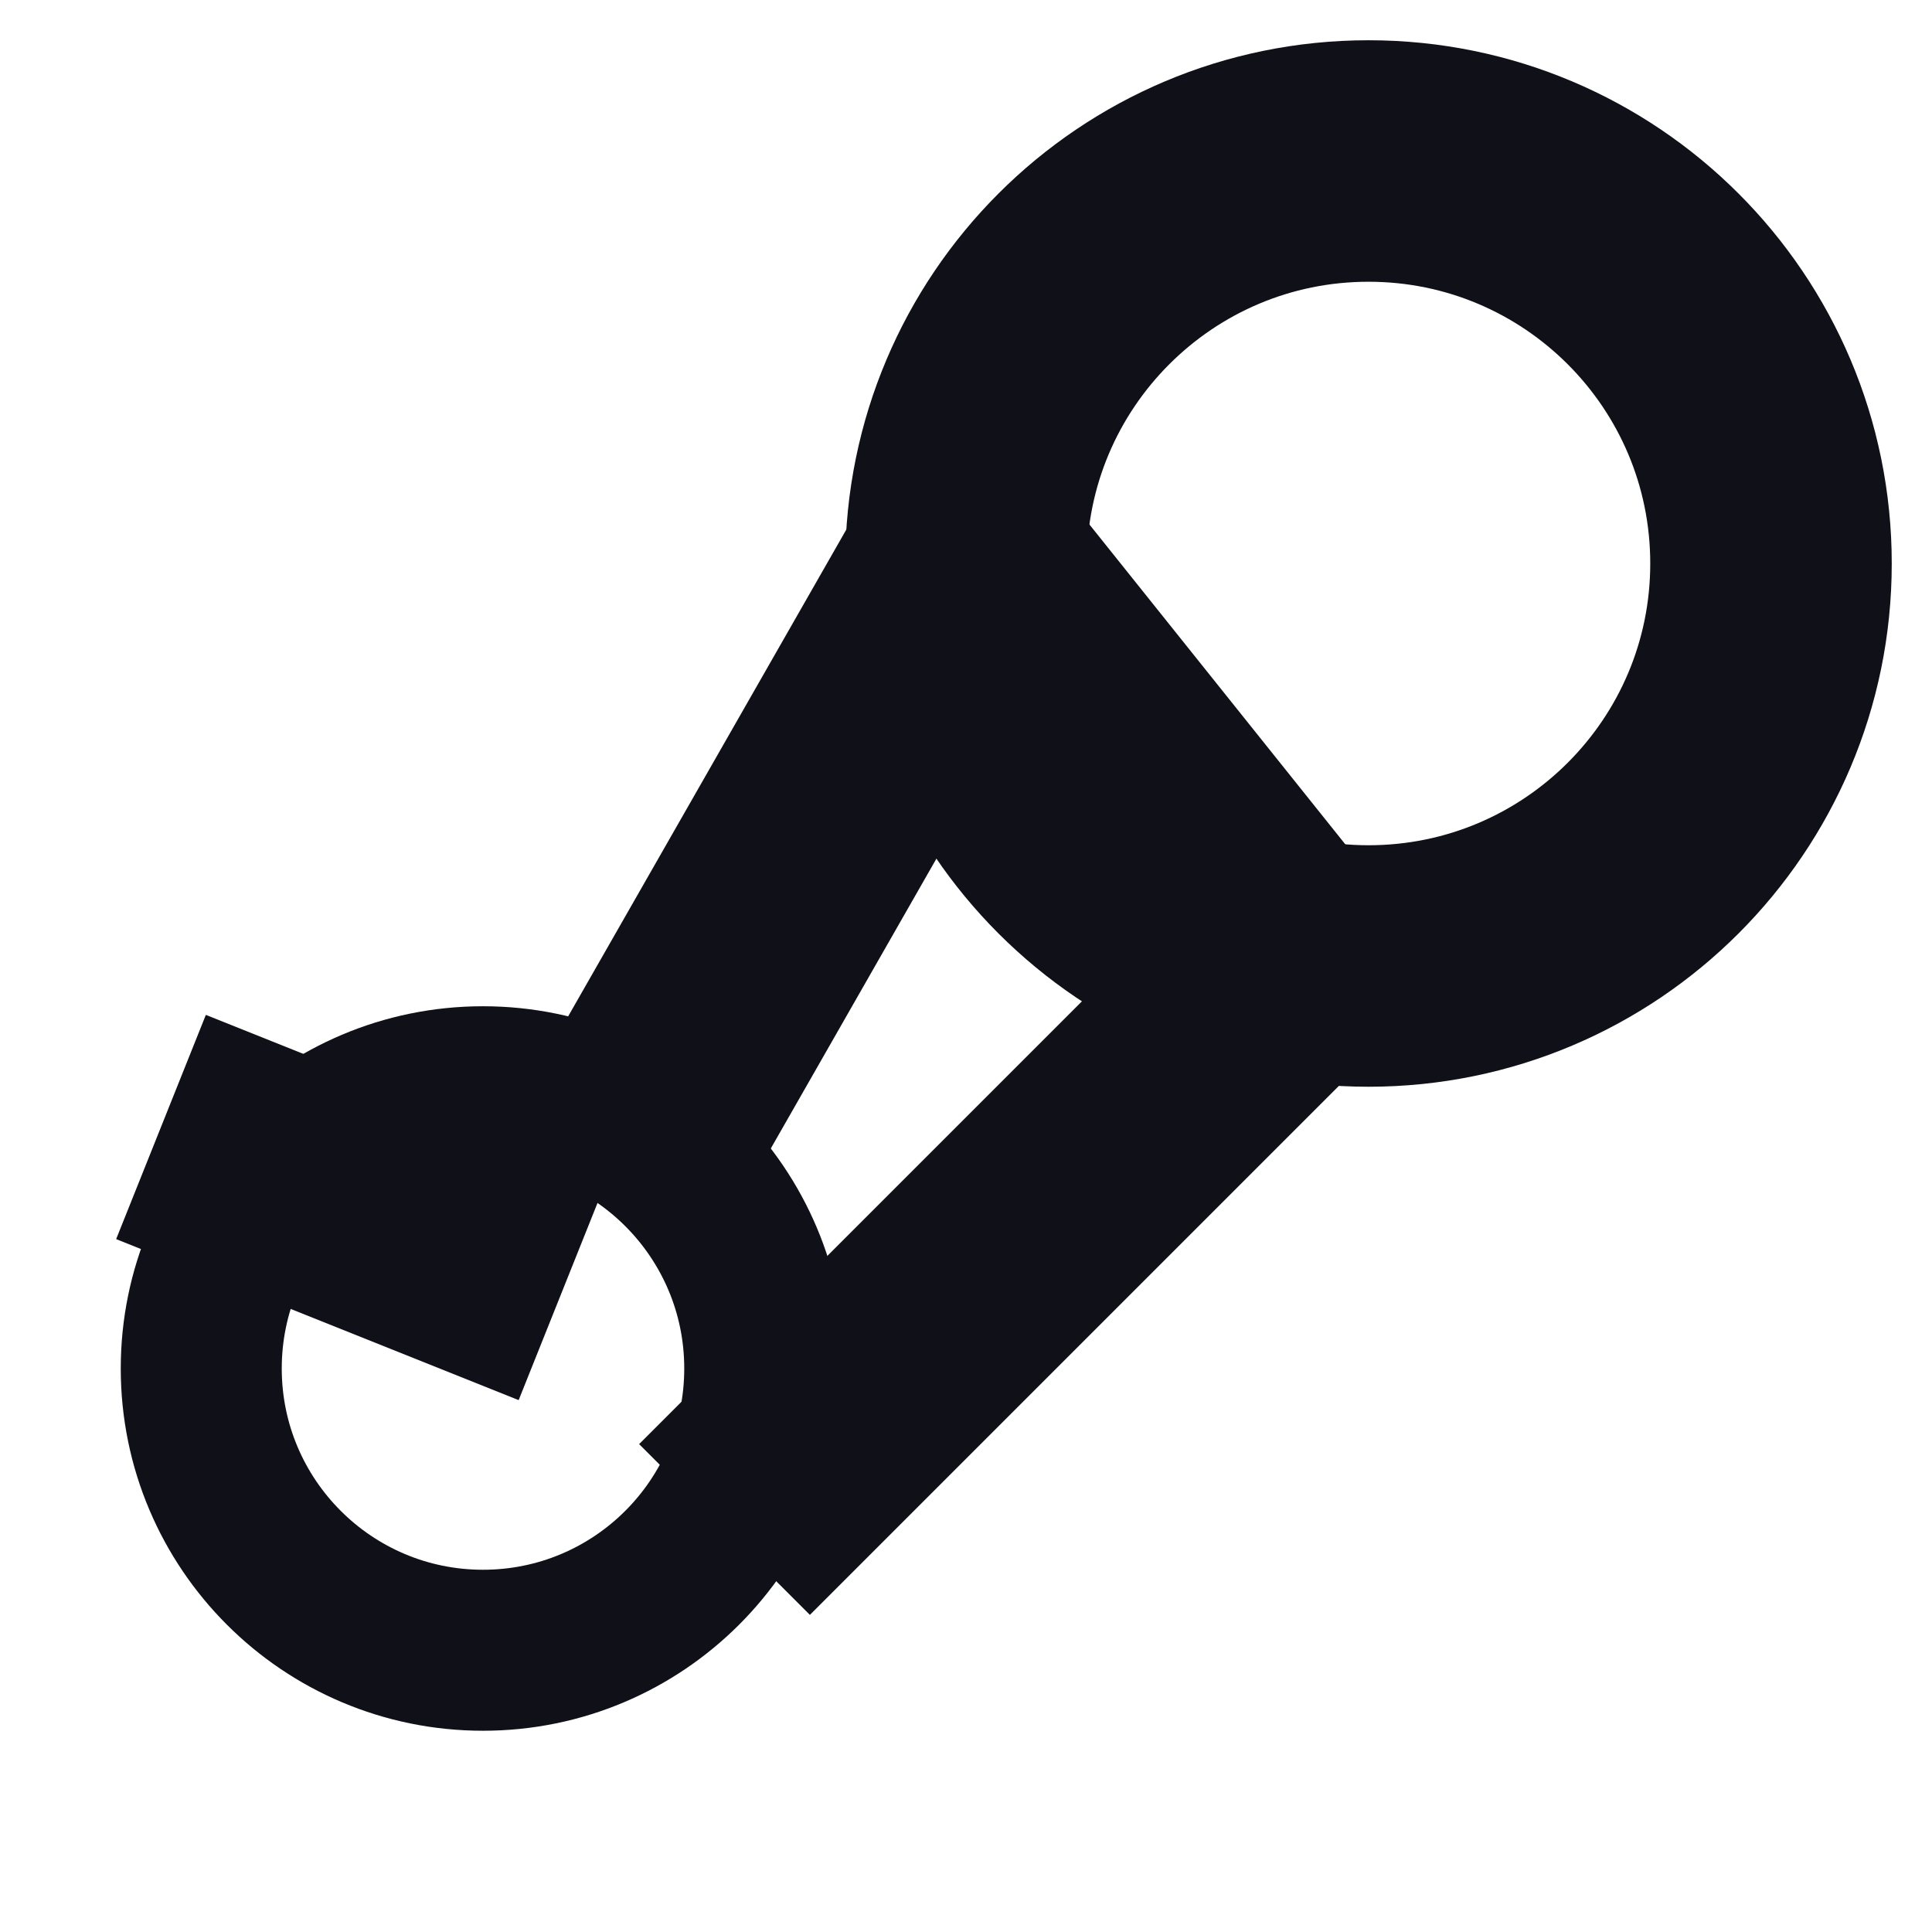
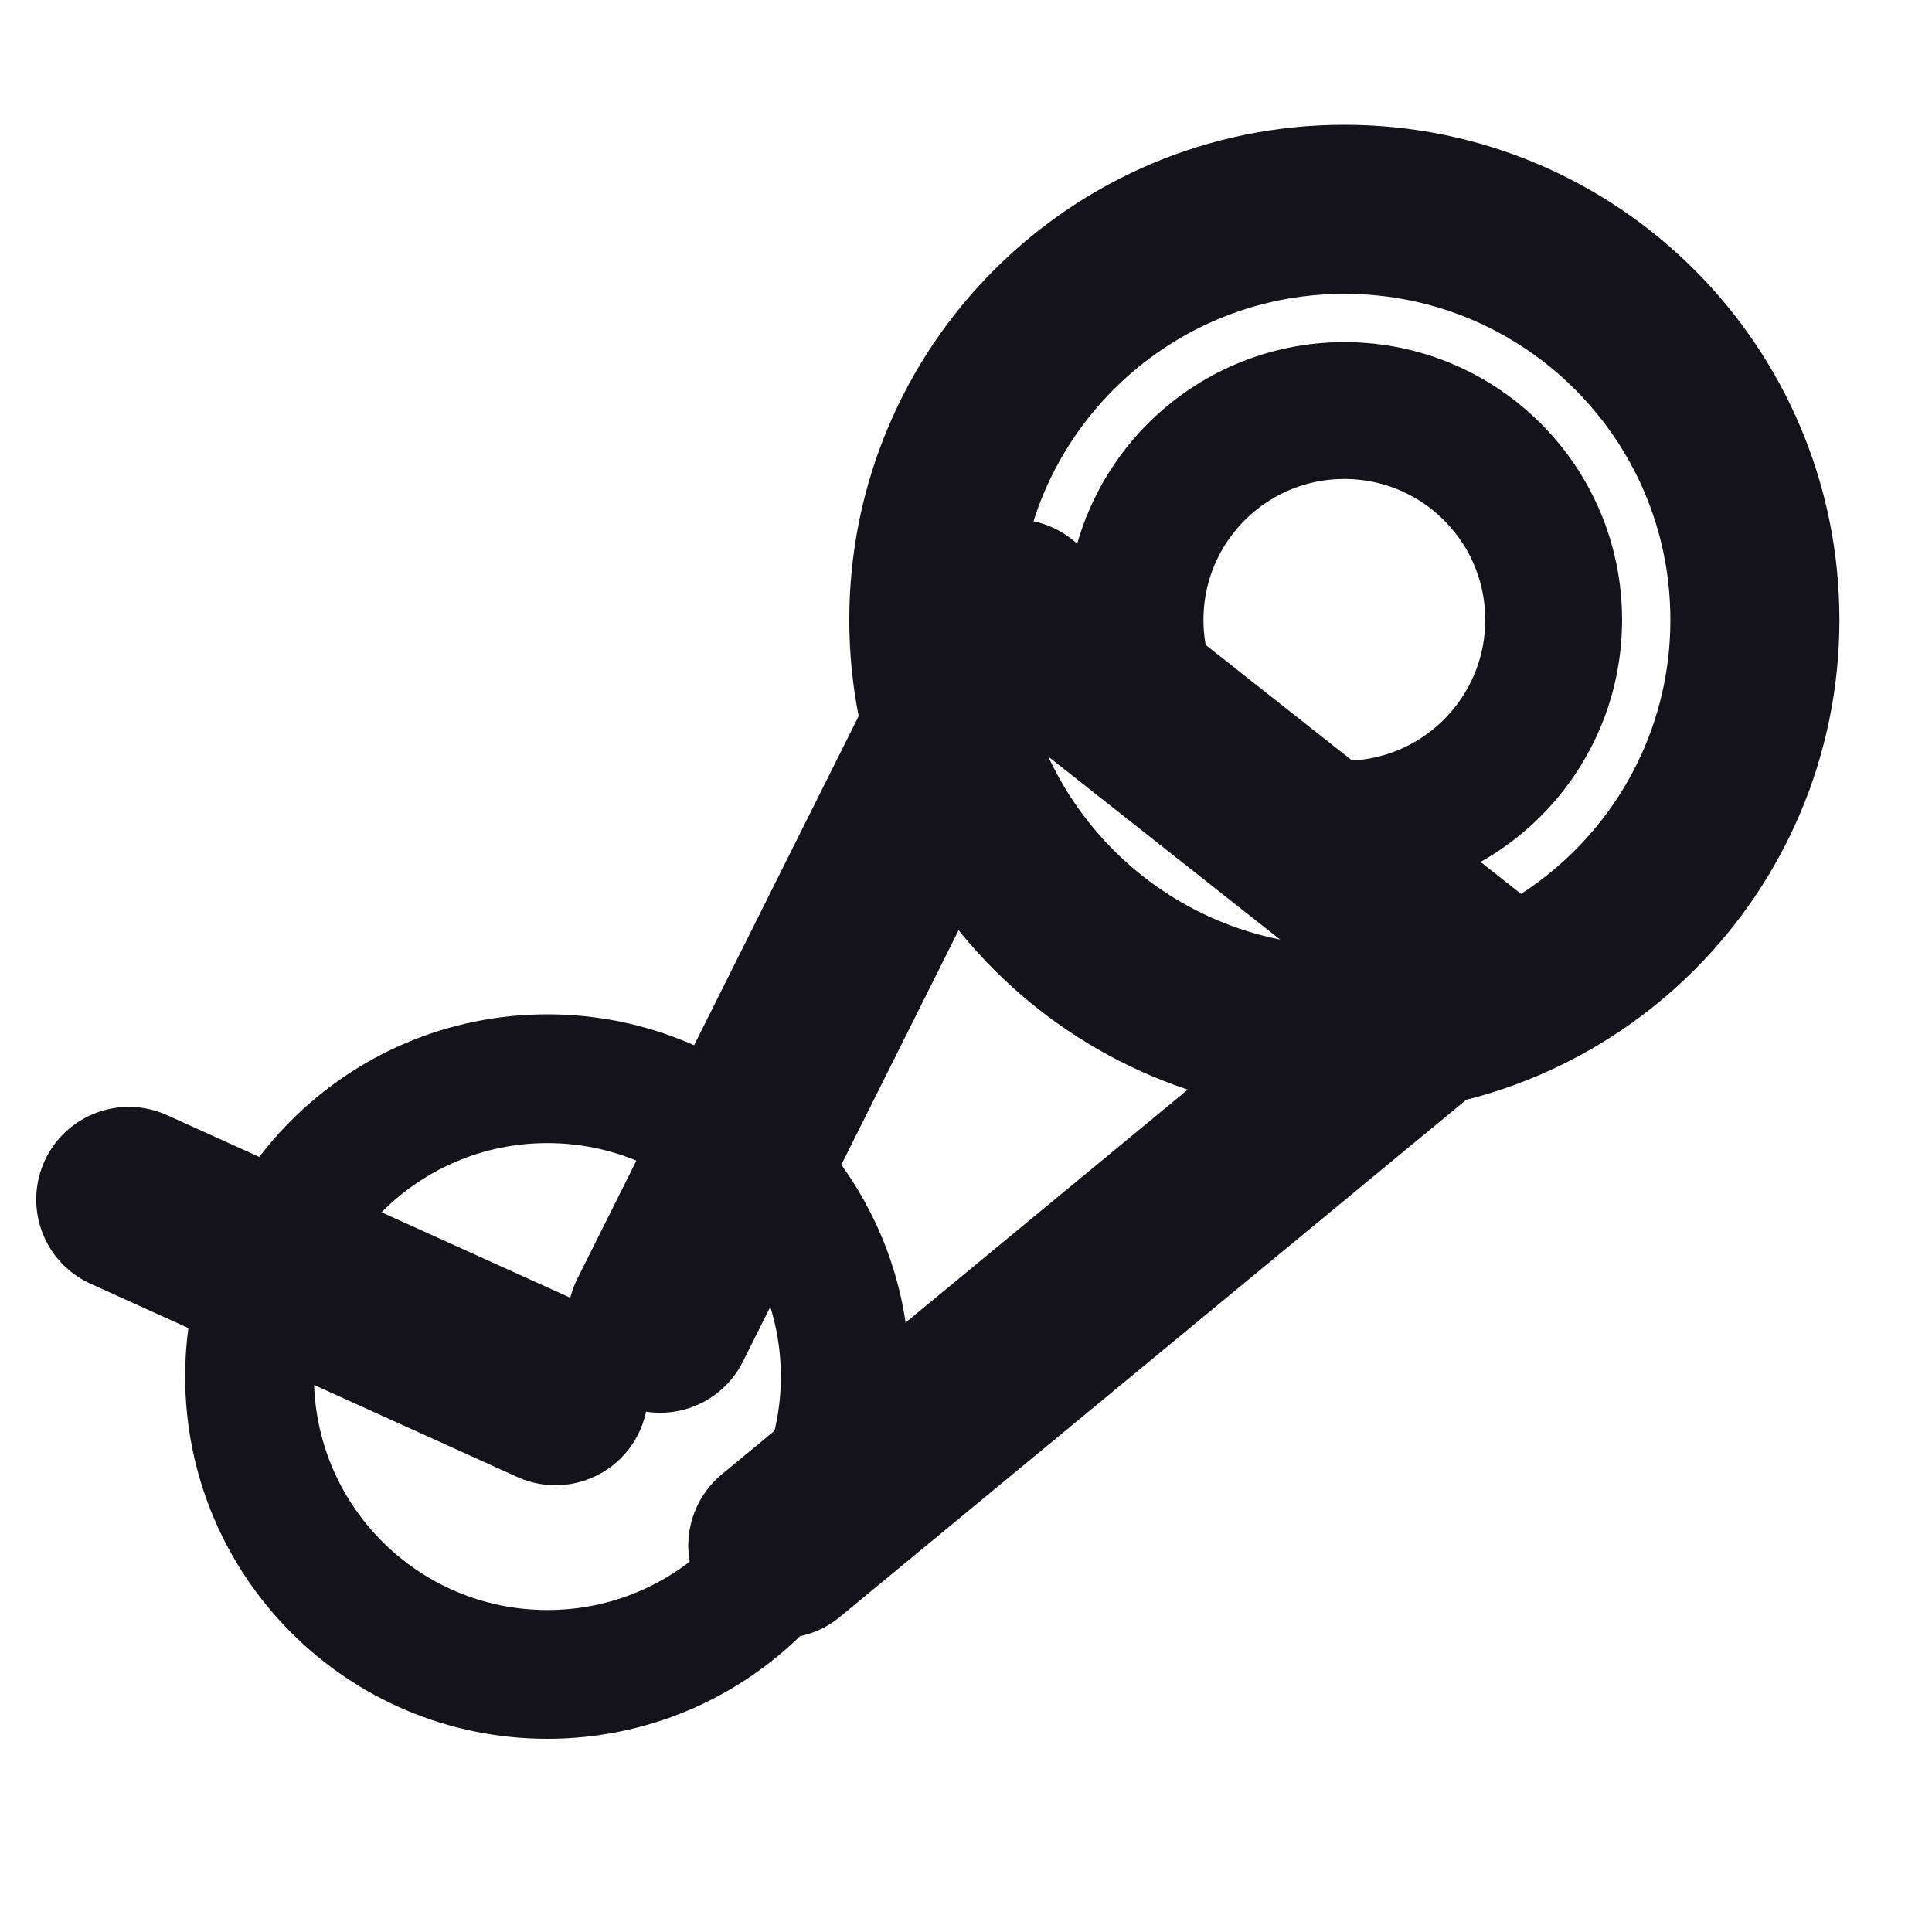
<svg xmlns="http://www.w3.org/2000/svg" viewBox="0 0 24 24">
-   <circle cx="17" cy="7" r="5" fill="none" stroke="#101018" stroke-width="3" />
-   <circle cx="6" cy="17" r="3.5" fill="none" stroke="#101018" stroke-width="2" />
-   <path d="M8 14L12 7 16 12 9 19M2 14L7 16" fill="none" stroke="#101018" stroke-width="3" />
+   <g fill="none" stroke="#14131c" stroke-linecap="round" stroke-linejoin="round">
+     <path d="m8.2 16.4 4.4-8.8 5.7 4.5-8.6 7.1" stroke-width="2.3" />
+     <circle cx="16.7" cy="7.7" r="5.1" stroke-width="2.1" />
+     <circle cx="16.7" cy="7.7" r="2.6" stroke-width="1.7" />
+     <circle cx="6.8" cy="17.1" r="3.7" stroke-width="1.6" />
+     <path d="m1.6 14.9 5.3 2.4" stroke-width="2.3" />
+   </g>
</svg>
